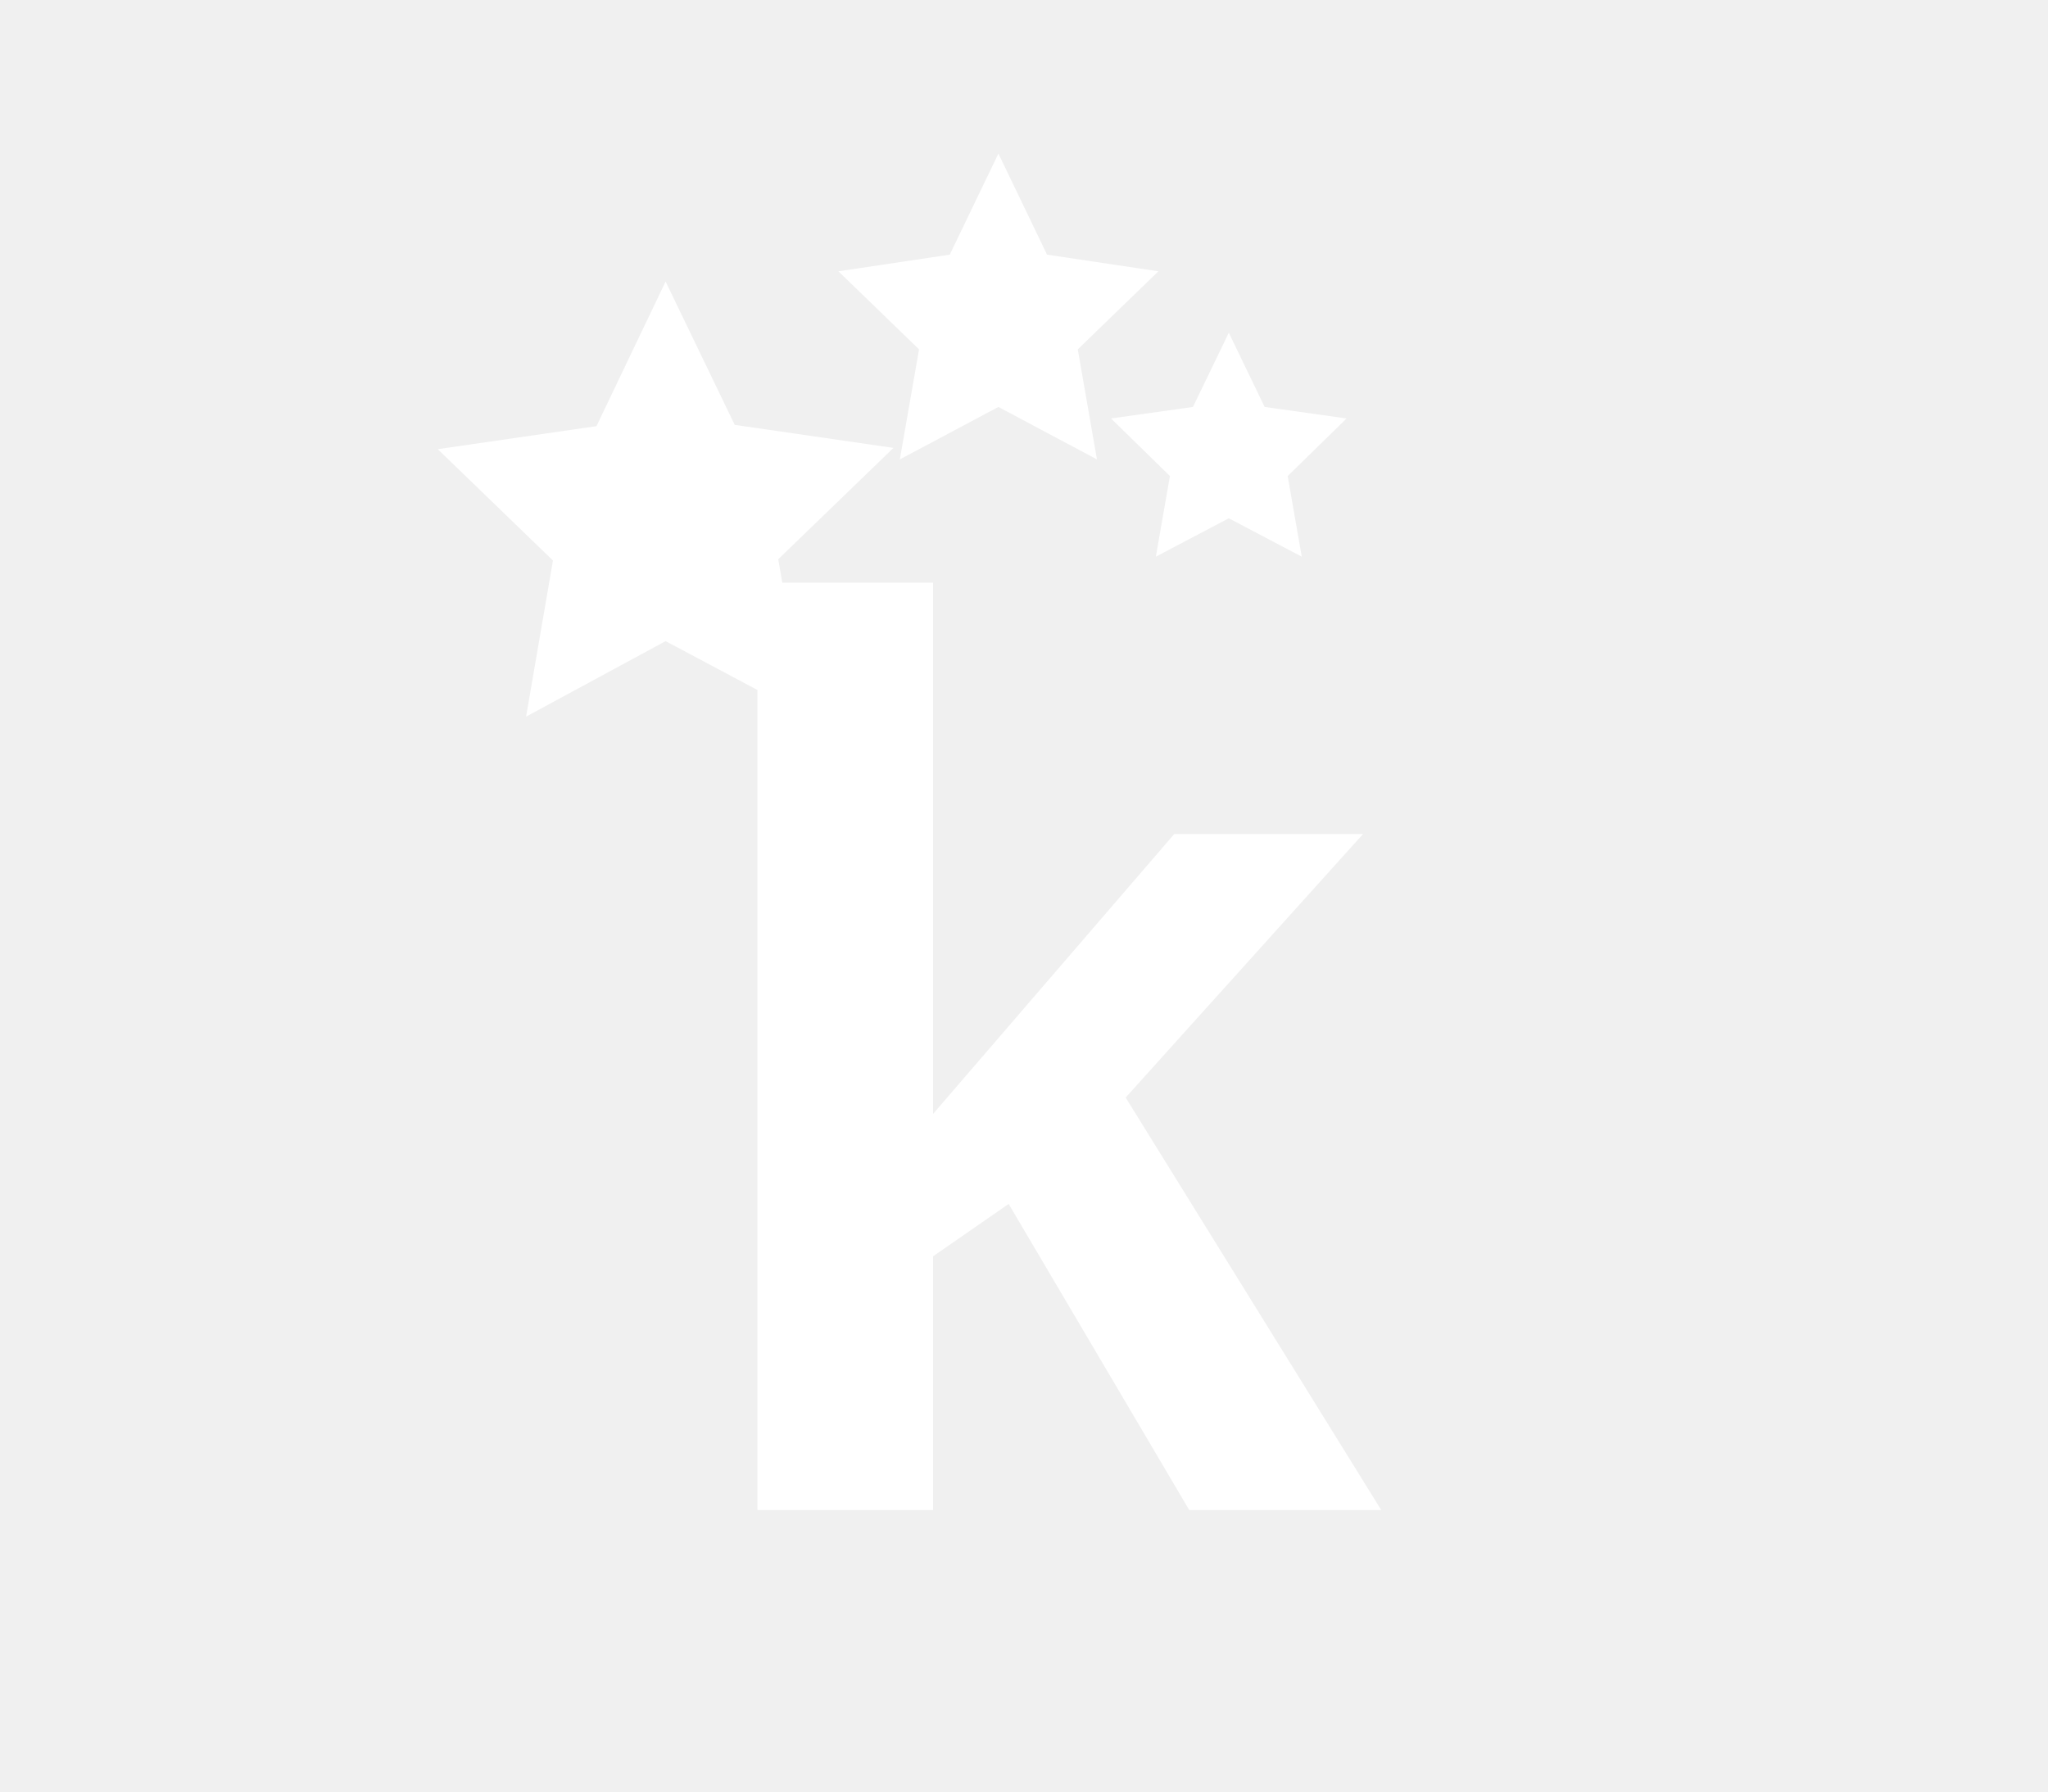
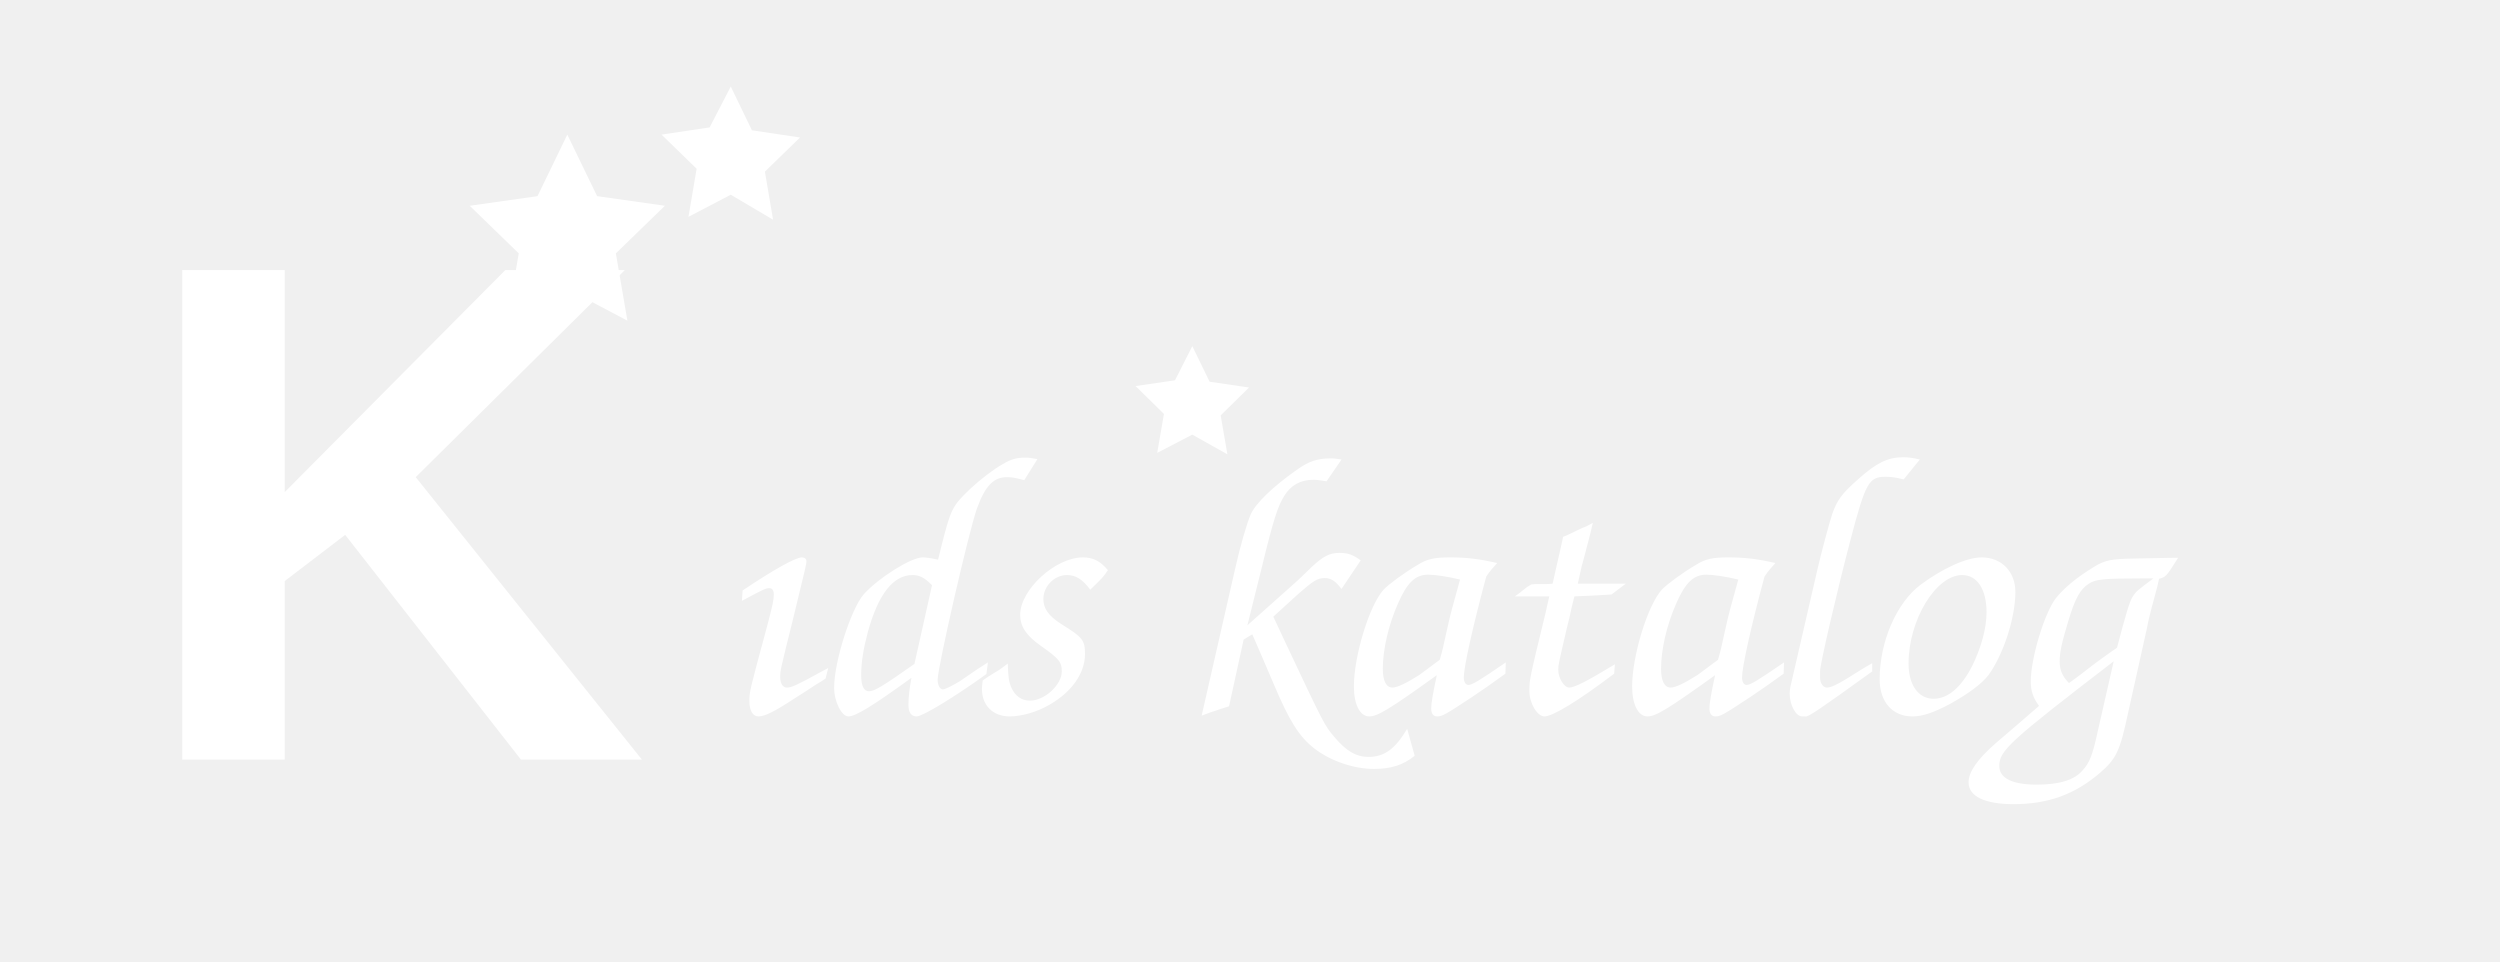
- <svg xmlns="http://www.w3.org/2000/svg" viewBox="0 0 160 140" role="img" aria-label="Kids Katalog">
+ <svg xmlns="http://www.w3.org/2000/svg" viewBox="0 0 520 200" role="img" aria-label="Kids katalog">
  <g fill="#FFFFFF">
-     <path d="M52 22l5.4 11.2 12.4 1.8-9 8.7 2.1 12.2L52 50.1 41.1 56l2.1-12.2-9-8.7 12.4-1.8L52 22z" />
-     <path d="M78 12l3.8 7.9 8.7 1.3-6.3 6.1 1.5 8.6L78 31.8l-7.7 4.1 1.5-8.6-6.3-6.1 8.7-1.3L78 12z" />
-     <path d="M96 26l2.8 5.8 6.4.9-4.6 4.5 1.1 6.3L96 40.5l-5.7 3 1.1-6.3-4.6-4.5 6.4-.9L96 26z" />
-     <text x="80" y="118" text-anchor="middle" font-family="Fredoka, Nunito, Arial Rounded MT Bold, Arial, sans-serif" font-size="100" font-weight="700" letter-spacing="-2">k</text>
+     <path d="M118 28l6.2 12.8 14.1 2-10.2 9.9 2.4 14-12.5-6.6-12.5 6.6 2.4-14-10.2-9.9 14.1-2L118 28z" />
+     <path d="M152 18l4.4 9.1 10 1.5-7.3 7.1 1.7 10L152 40.5l-8.8 4.6 1.7-10-7.3-7.1 10-1.5L152 18z" />
+     <path d="M248 72l3.6 7.4 8.2 1.2-5.9 5.8 1.4 8.1L248 90.4l-7.3 3.8 1.4-8.1-5.9-5.8 8.2-1.2L248 72z" />
+     <text x="28" y="158" font-family="Fredoka, 'Arial Rounded MT Bold', Nunito, Arial, sans-serif" font-size="148" font-weight="700" letter-spacing="-6">K</text>
+     <text x="148" y="148" font-family="Caveat, 'Segoe Print', 'Comic Sans MS', cursive" font-size="78" font-weight="600">ıds katalog</text>
  </g>
</svg>
